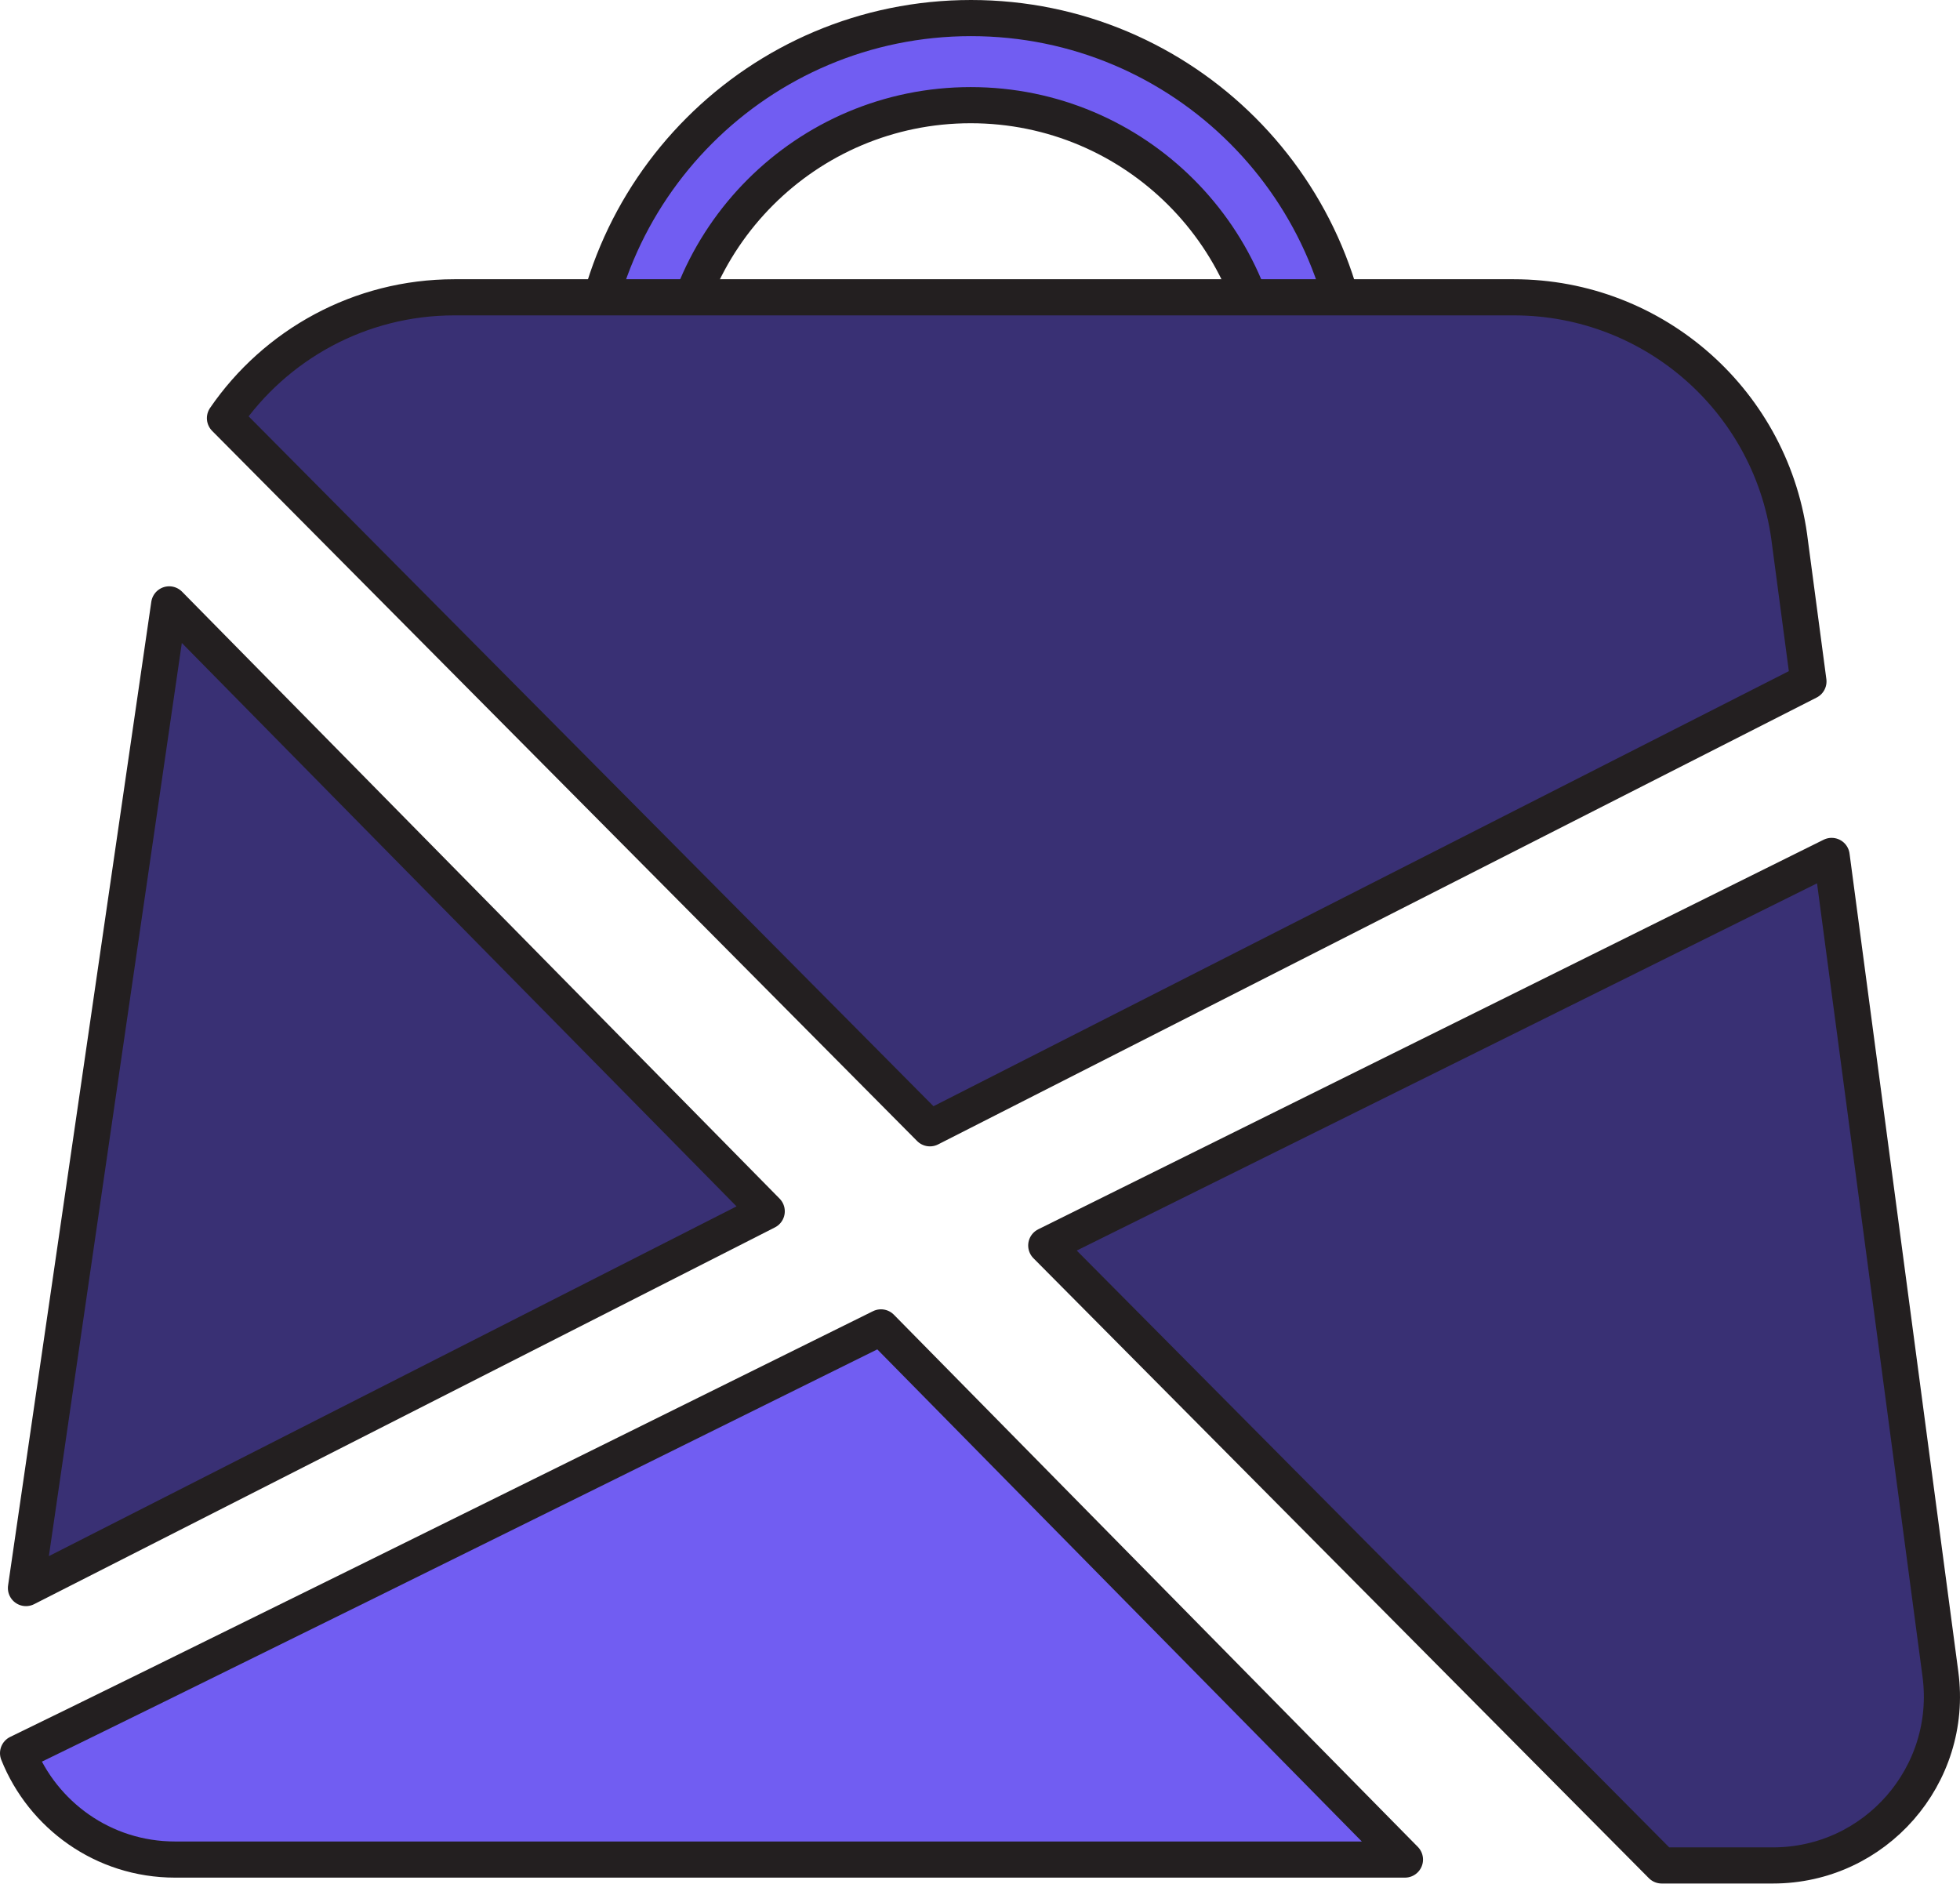
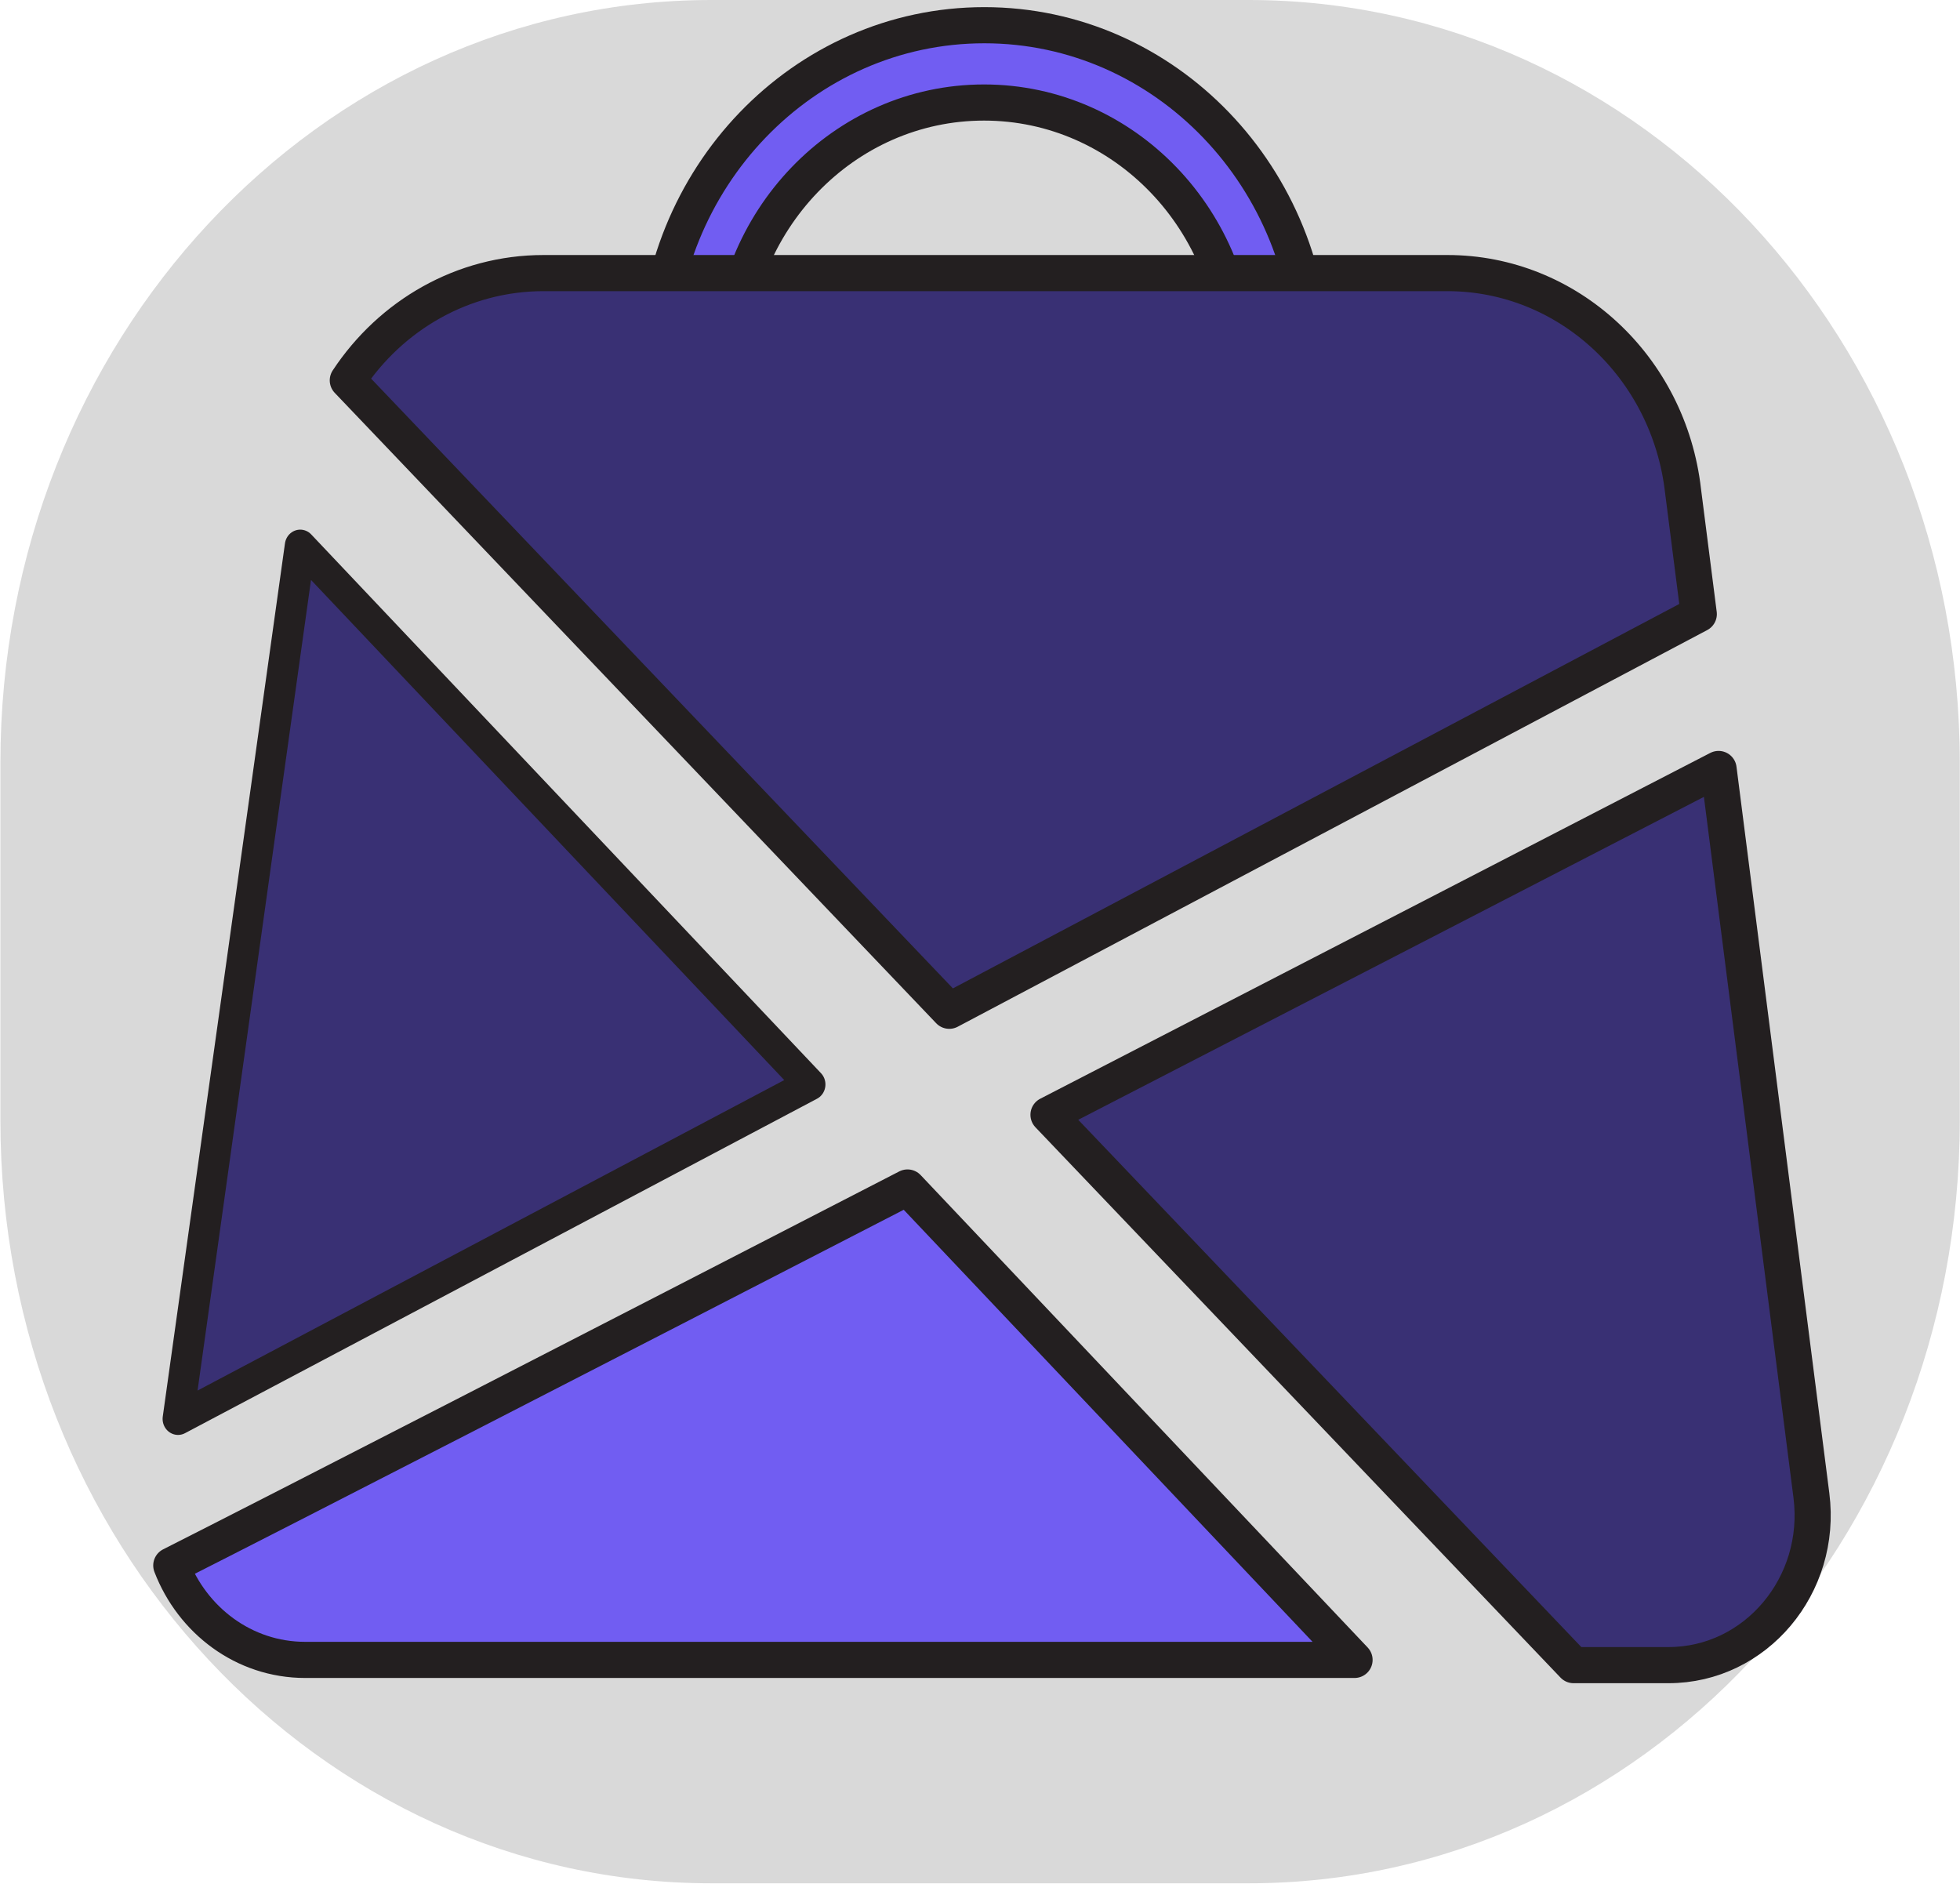
- <svg xmlns="http://www.w3.org/2000/svg" id="Layer_1" data-name="Layer 1" viewBox="0 0 976.24 938.12">
-   <defs>
-     <style>
+ <svg xmlns="http://www.w3.org/2000/svg" id="Layer_1" data-name="Layer 1" viewBox="0 0 976.24 938.12" version="1.1">
+   <defs id="defs1">
+     <style id="style1">
      .cls-1 {
        fill: #393074;
      }

      .cls-1, .cls-2, .cls-3 {
        stroke: #231f20;
        stroke-width: 18px;
      }

      .cls-1, .cls-3 {
        stroke-linecap: round;
        stroke-linejoin: round;
      }

      .cls-2 {
        stroke-miterlimit: 10;
      }

      .cls-2, .cls-3 {
        fill: #715DF2;
      }
    </style>
  </defs>
-   <path class="cls-2" d="M483.66,9c-105.68,0-191.35,85.67-191.35,191.35s85.67,191.35,191.35,191.35,191.35-85.67,191.35-191.35S589.34,9,483.66,9ZM483.49,348.71c-81.83,0-148.17-66.34-148.17-148.17S401.65,52.38,483.49,52.38s148.17,66.34,148.17,148.17-66.34,148.17-148.17,148.17Z" />
-   <polygon class="cls-1" points="381.89 603.31 84.27 301.02 12.93 790.96 381.89 603.31" />
-   <path class="cls-3" d="M438.81,661.13c-185.49,91.87-363.34,179.77-429.81,212.07,12.3,30.73,42.31,52.99,78.19,52.99h612.59l-260.97-265.06Z" />
-   <path class="cls-1" d="M912.3,426.31c-83.22,41.31-234.46,116.37-391.18,194.03l306.54,308.78h55.41c50.88,0,90.13-44.81,83.42-95.26l-54.19-407.55Z" />
-   <path class="cls-1" d="M463.18,561.97l437.57-222.56-9.17-69.01c-8.22-69.76-67.34-122.32-137.58-122.32H226.29c-47.08,0-89.14,23.62-114.24,60.19l351.13,353.7Z" />
+   <rect style="fill:#d9d9d9;fill-opacity:1" id="rect4" width="975.927" height="938.015" x="0.202" y="-3.9866954e-08" ry="379.88" rx="354.223" />
+   <polygon class="cls-1" points="84.27,301.02 12.93,790.96 381.89,603.31 " id="polygon1" transform="matrix(0.8531702,0,0,0.8877013,77.63835,4.566837)" />
+   <path class="cls-2" d="m 490.283,12.556 c -90.163,0 -163.254,76.049 -163.254,169.862 0,93.812 73.091,169.862 163.254,169.862 90.163,0 163.254,-76.049 163.254,-169.862 0,-93.812 -73.091,-169.862 -163.254,-169.862 z m -0.145,301.561 c -69.815,0 -126.414,-58.89 -126.414,-131.531 0,-72.641 56.591,-131.522 126.414,-131.522 69.823,0 126.414,58.89 126.414,131.531 0,72.641 -56.599,131.531 -126.414,131.531 z" id="path1" />
+   <path class="cls-3" d="M 452.018,591.453 C 293.763,673.006 142.027,751.035 85.317,779.708 c 10.494,27.279 36.098,47.039 66.709,47.039 h 522.644 z" id="path2" />
+   <path class="cls-1" d="m 855.986,383.003 c -71.001,36.671 -200.034,103.302 -333.743,172.241 l 261.531,274.104 h 47.274 c 43.409,0 76.896,-39.778 71.171,-84.562 z" id="path3" />
+   <path class="cls-1" d="M 472.81,503.428 846.131,305.862 838.308,244.601 C 831.295,182.675 780.855,136.018 720.929,136.018 H 270.702 c -40.167,0 -76.052,20.967 -97.466,53.431 z" id="path4" />
</svg>
